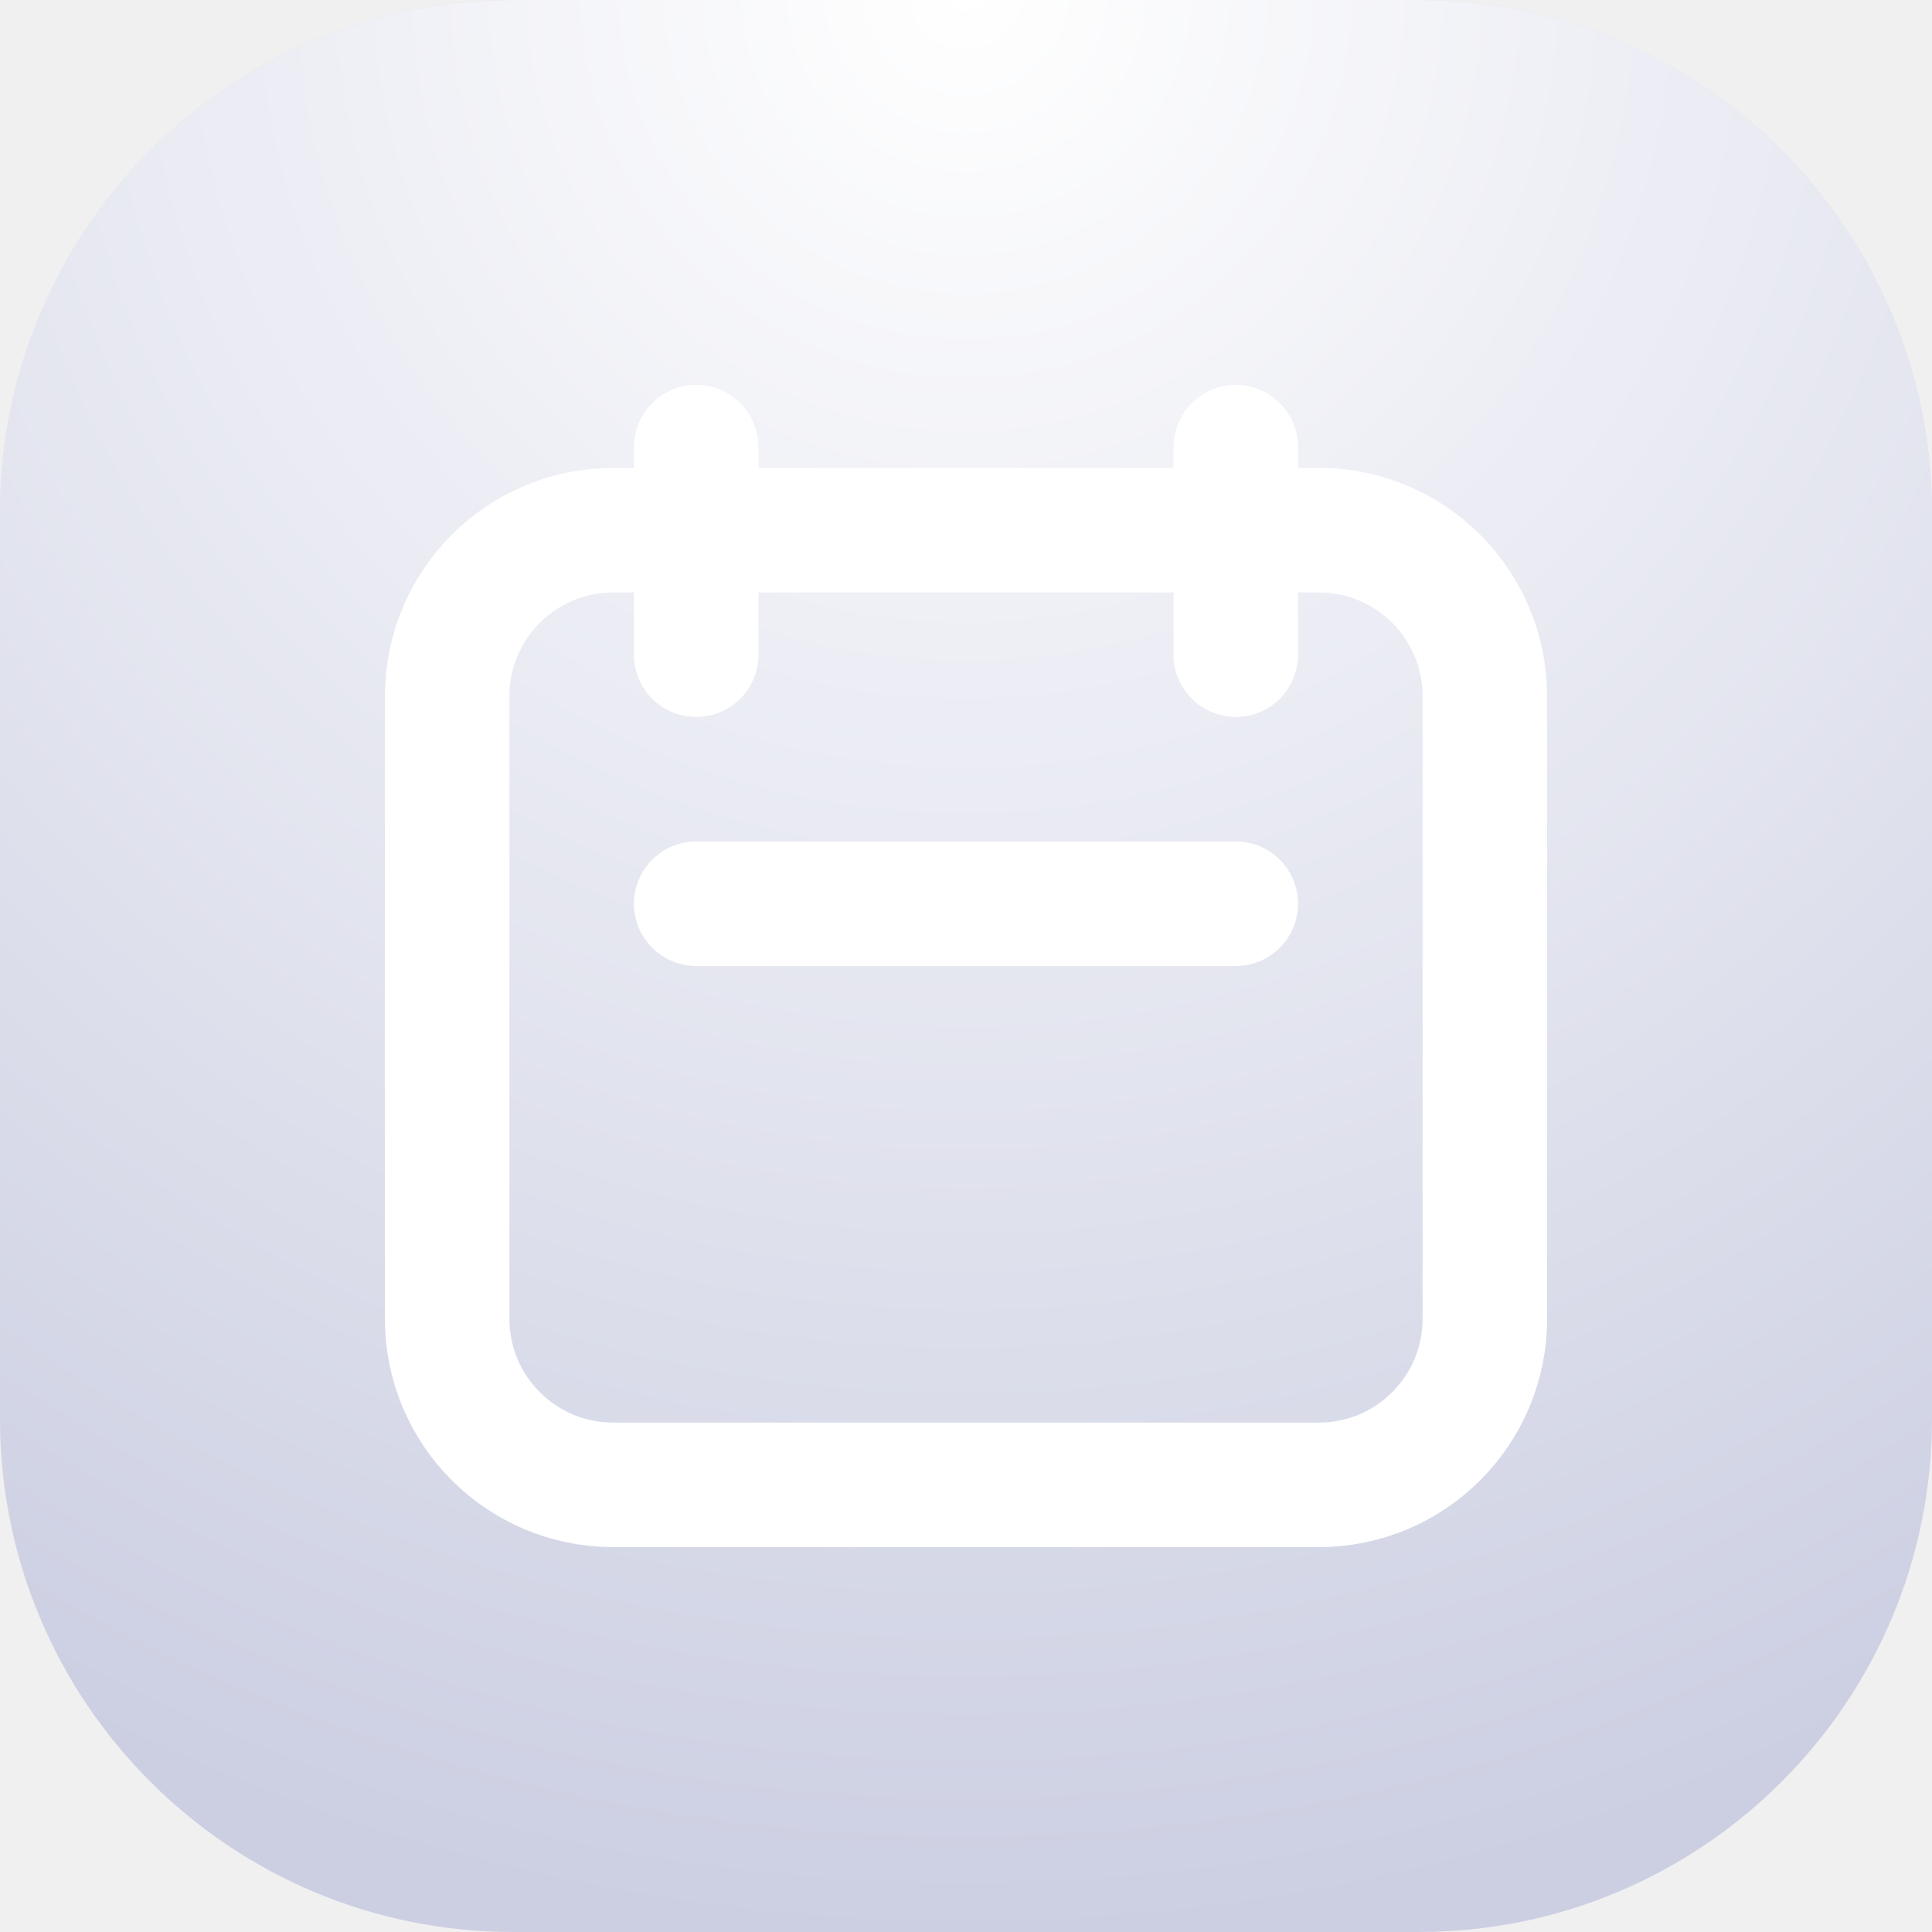
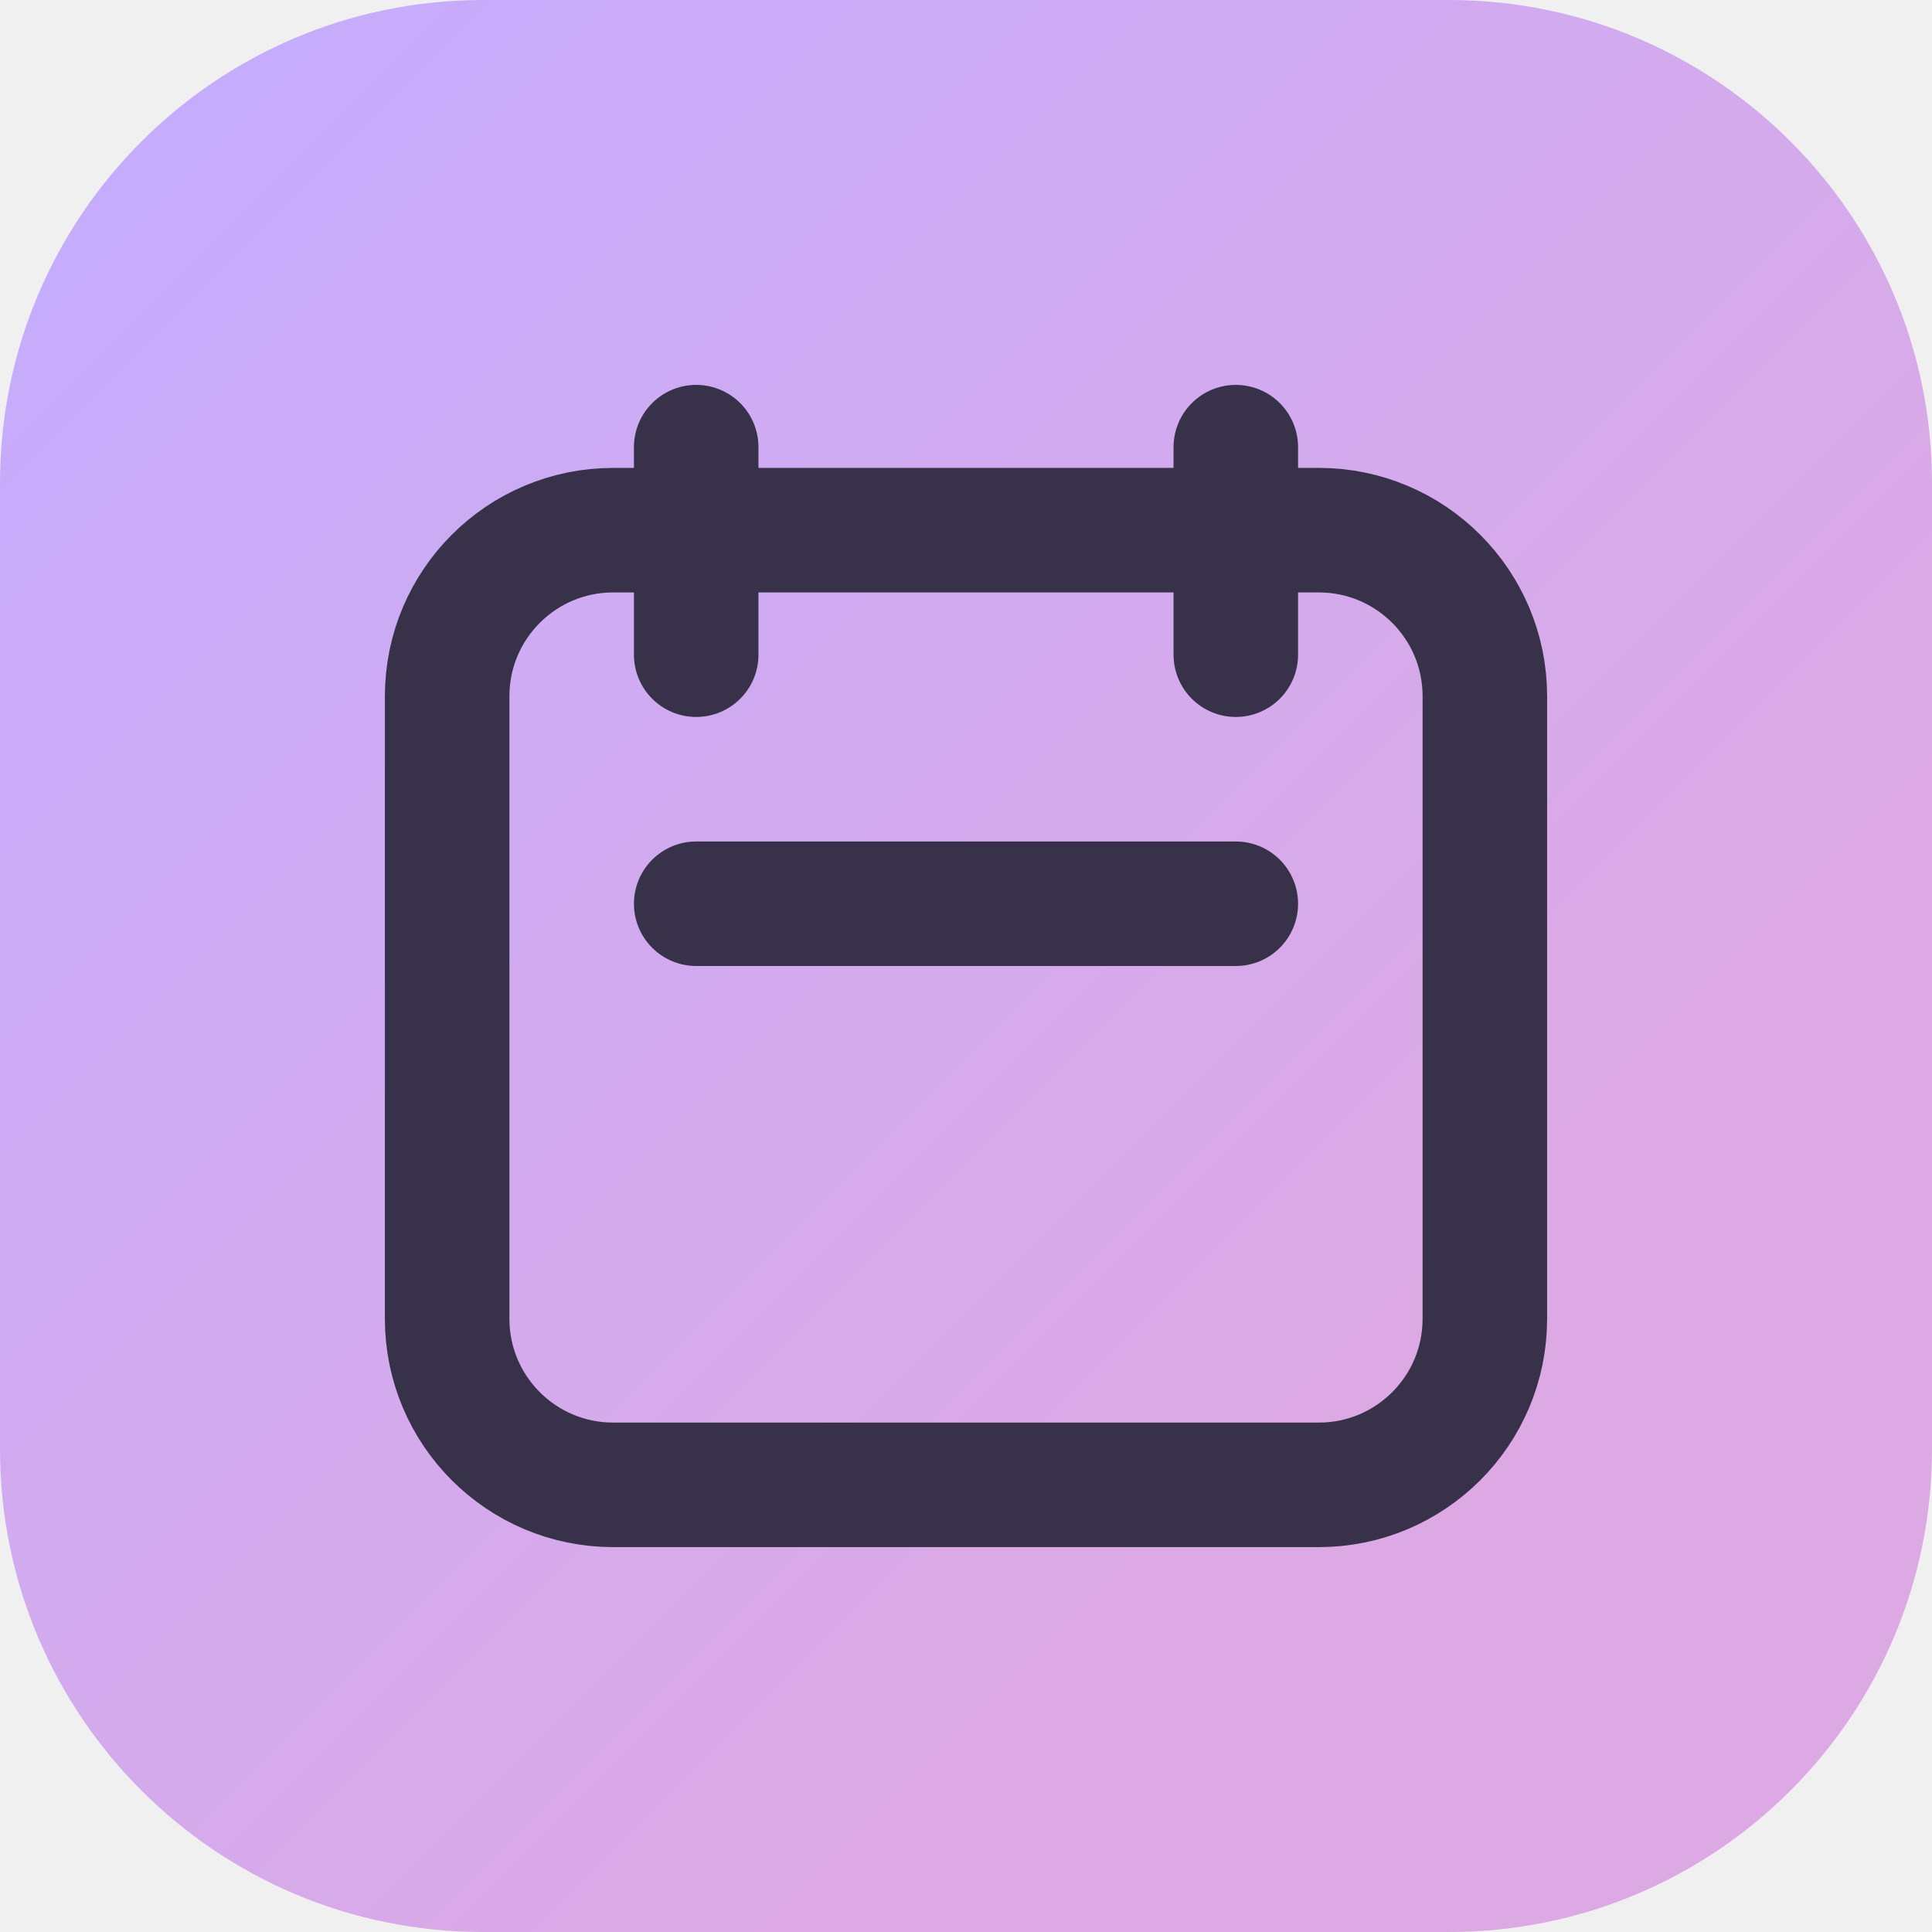
- <svg xmlns="http://www.w3.org/2000/svg" fill="none" height="512" viewBox="0 0 512 512" width="512">
-   <linearGradient id="a" gradientTransform="matrix(-.9271839 -.3746066 .3746066 -.9271839 0 0)" gradientUnits="userSpaceOnUse">
-     <stop offset="0" stop-color="#cccfe2" />
-     <stop offset="1" stop-color="#25242b" />
-   </linearGradient>
-   <radialGradient id="b" cx="0" cy="0" gradientTransform="matrix(0 512 -512 0 256 0)" gradientUnits="userSpaceOnUse" r="1">
-     <stop offset="0" stop-color="#fff" />
-     <stop offset="1" stop-color="#fff" stop-opacity="0" />
-   </radialGradient>
-   <rect fill="url(#a)" height="512" rx="136" width="512" />
-   <rect fill="url(#b)" height="512" rx="136" width="512" />
-   <svg fill="none" height="352" viewBox="0 0 16 16" width="352" x="80" y="80">
-     <path d="m4.75 7.25h6.5m-6.5-3v-2.5m6.5 2.5v-2.5m-7.5 12.5h8.5a2 2 0 0 0 2-2v-7.5a2 2 0 0 0 -2-2h-8.5a2 2 0 0 0 -2 2v7.5a2 2 0 0 0 2 2z" stroke="#fff" stroke-linecap="round" stroke-linejoin="round" stroke-width="1.5" />
+ <svg xmlns="http://www.w3.org/2000/svg" xmlns:xlink="http://www.w3.org/1999/xlink" width="512" height="512" viewBox="0 0 512 512" fill="none" class="">
+   <rect id="r4" width="512" height="512" x="0" y="0" rx="128" fill="url(#r5)" stroke="#FFFFFF" stroke-width="0" stroke-opacity="100%" paint-order="stroke" />
+   <clipPath id="clip">
+     <use xlink:href="#r4" />
+   </clipPath>
+   <defs>
+     <linearGradient id="r5" gradientUnits="userSpaceOnUse" gradientTransform="rotate(45)" style="transform-origin: center center;">
+       <stop stop-color="#c3acff" />
+       <stop offset="1" stop-color="#dca9e4" />
+     </linearGradient>
+     <radialGradient id="r6" cx="0" cy="0" r="1" gradientUnits="userSpaceOnUse" gradientTransform="translate(256) rotate(90) scale(512)">
+       <stop stop-color="white" />
+       <stop offset="1" stop-color="white" stop-opacity="0" />
+     </radialGradient>
+   </defs>
+   <svg viewBox="0 0 16 16" fill="none" width="352" height="352" x="80" y="80" alignment-baseline="middle" style="color: rgb(55, 49, 73);">
+     <path d="M4.75 7.25h6.5m-6.5-3v-2.5m6.5 2.5v-2.5m-7.5 12.5h8.5a2 2 0 0 0 2-2v-7.5a2 2 0 0 0-2-2h-8.5a2 2 0 0 0-2 2v7.5a2 2 0 0 0 2 2Z" stroke="currentColor" stroke-width="1.5" stroke-linecap="round" stroke-linejoin="round" />
  </svg>
</svg>
